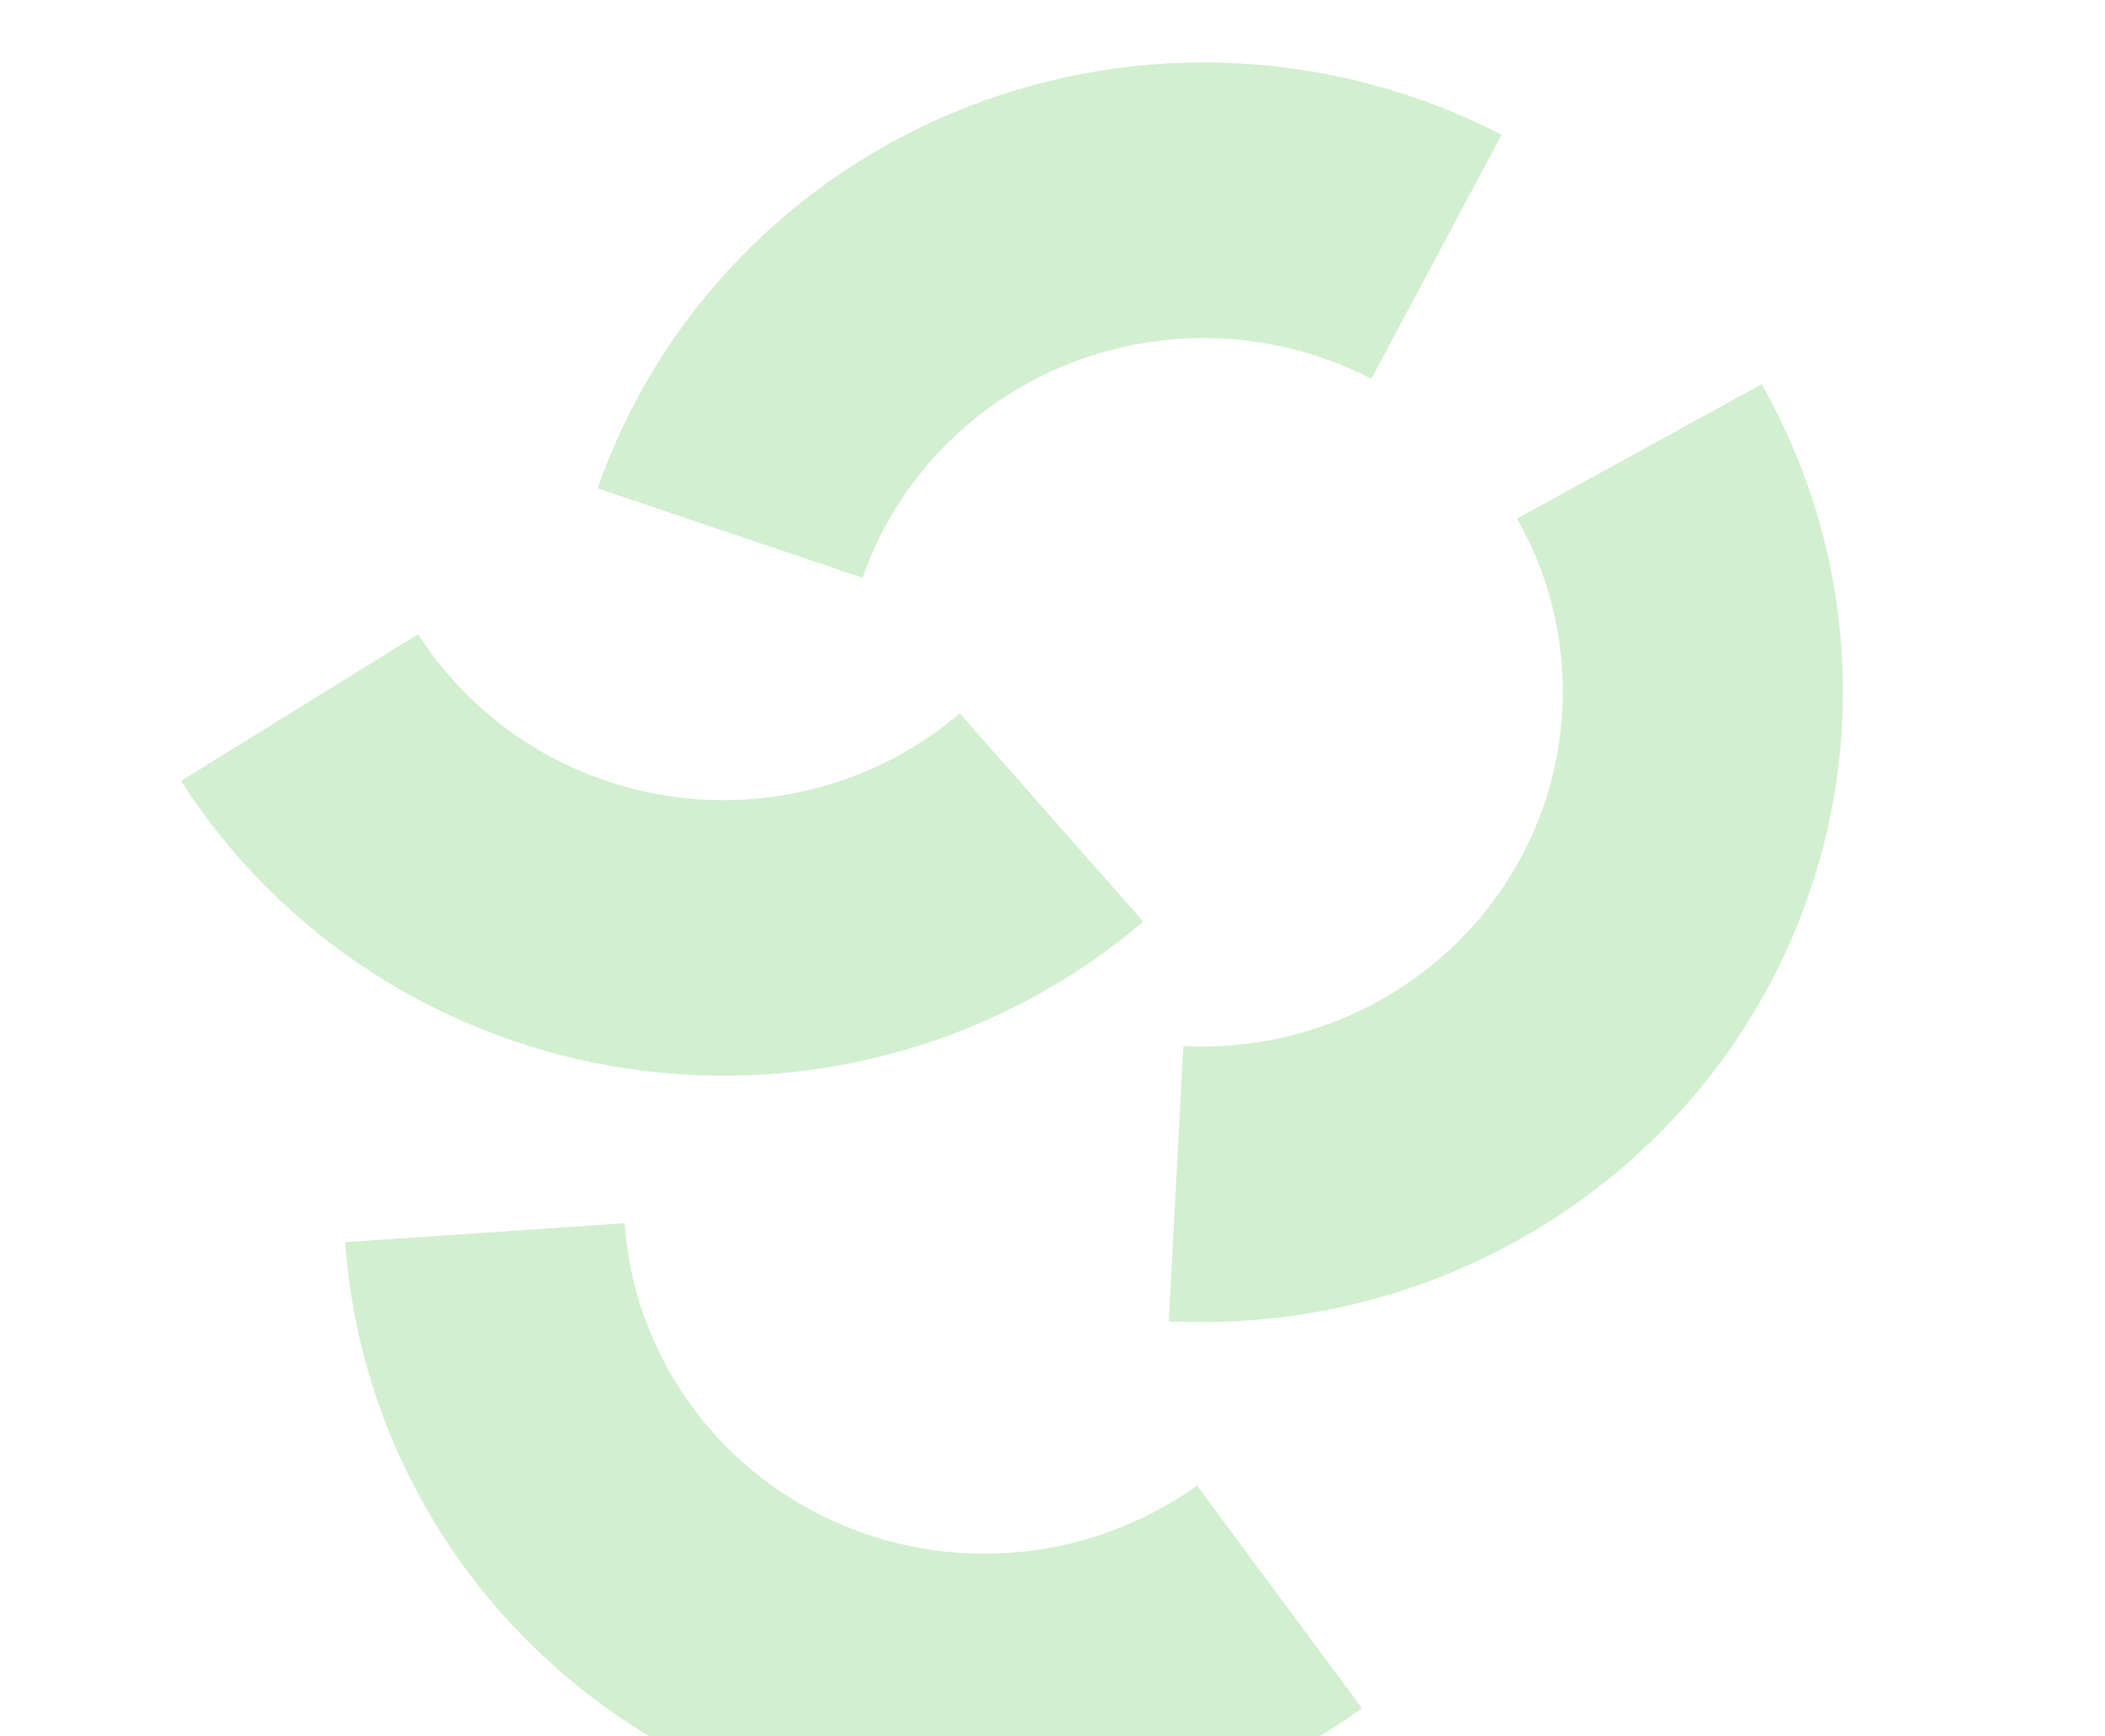
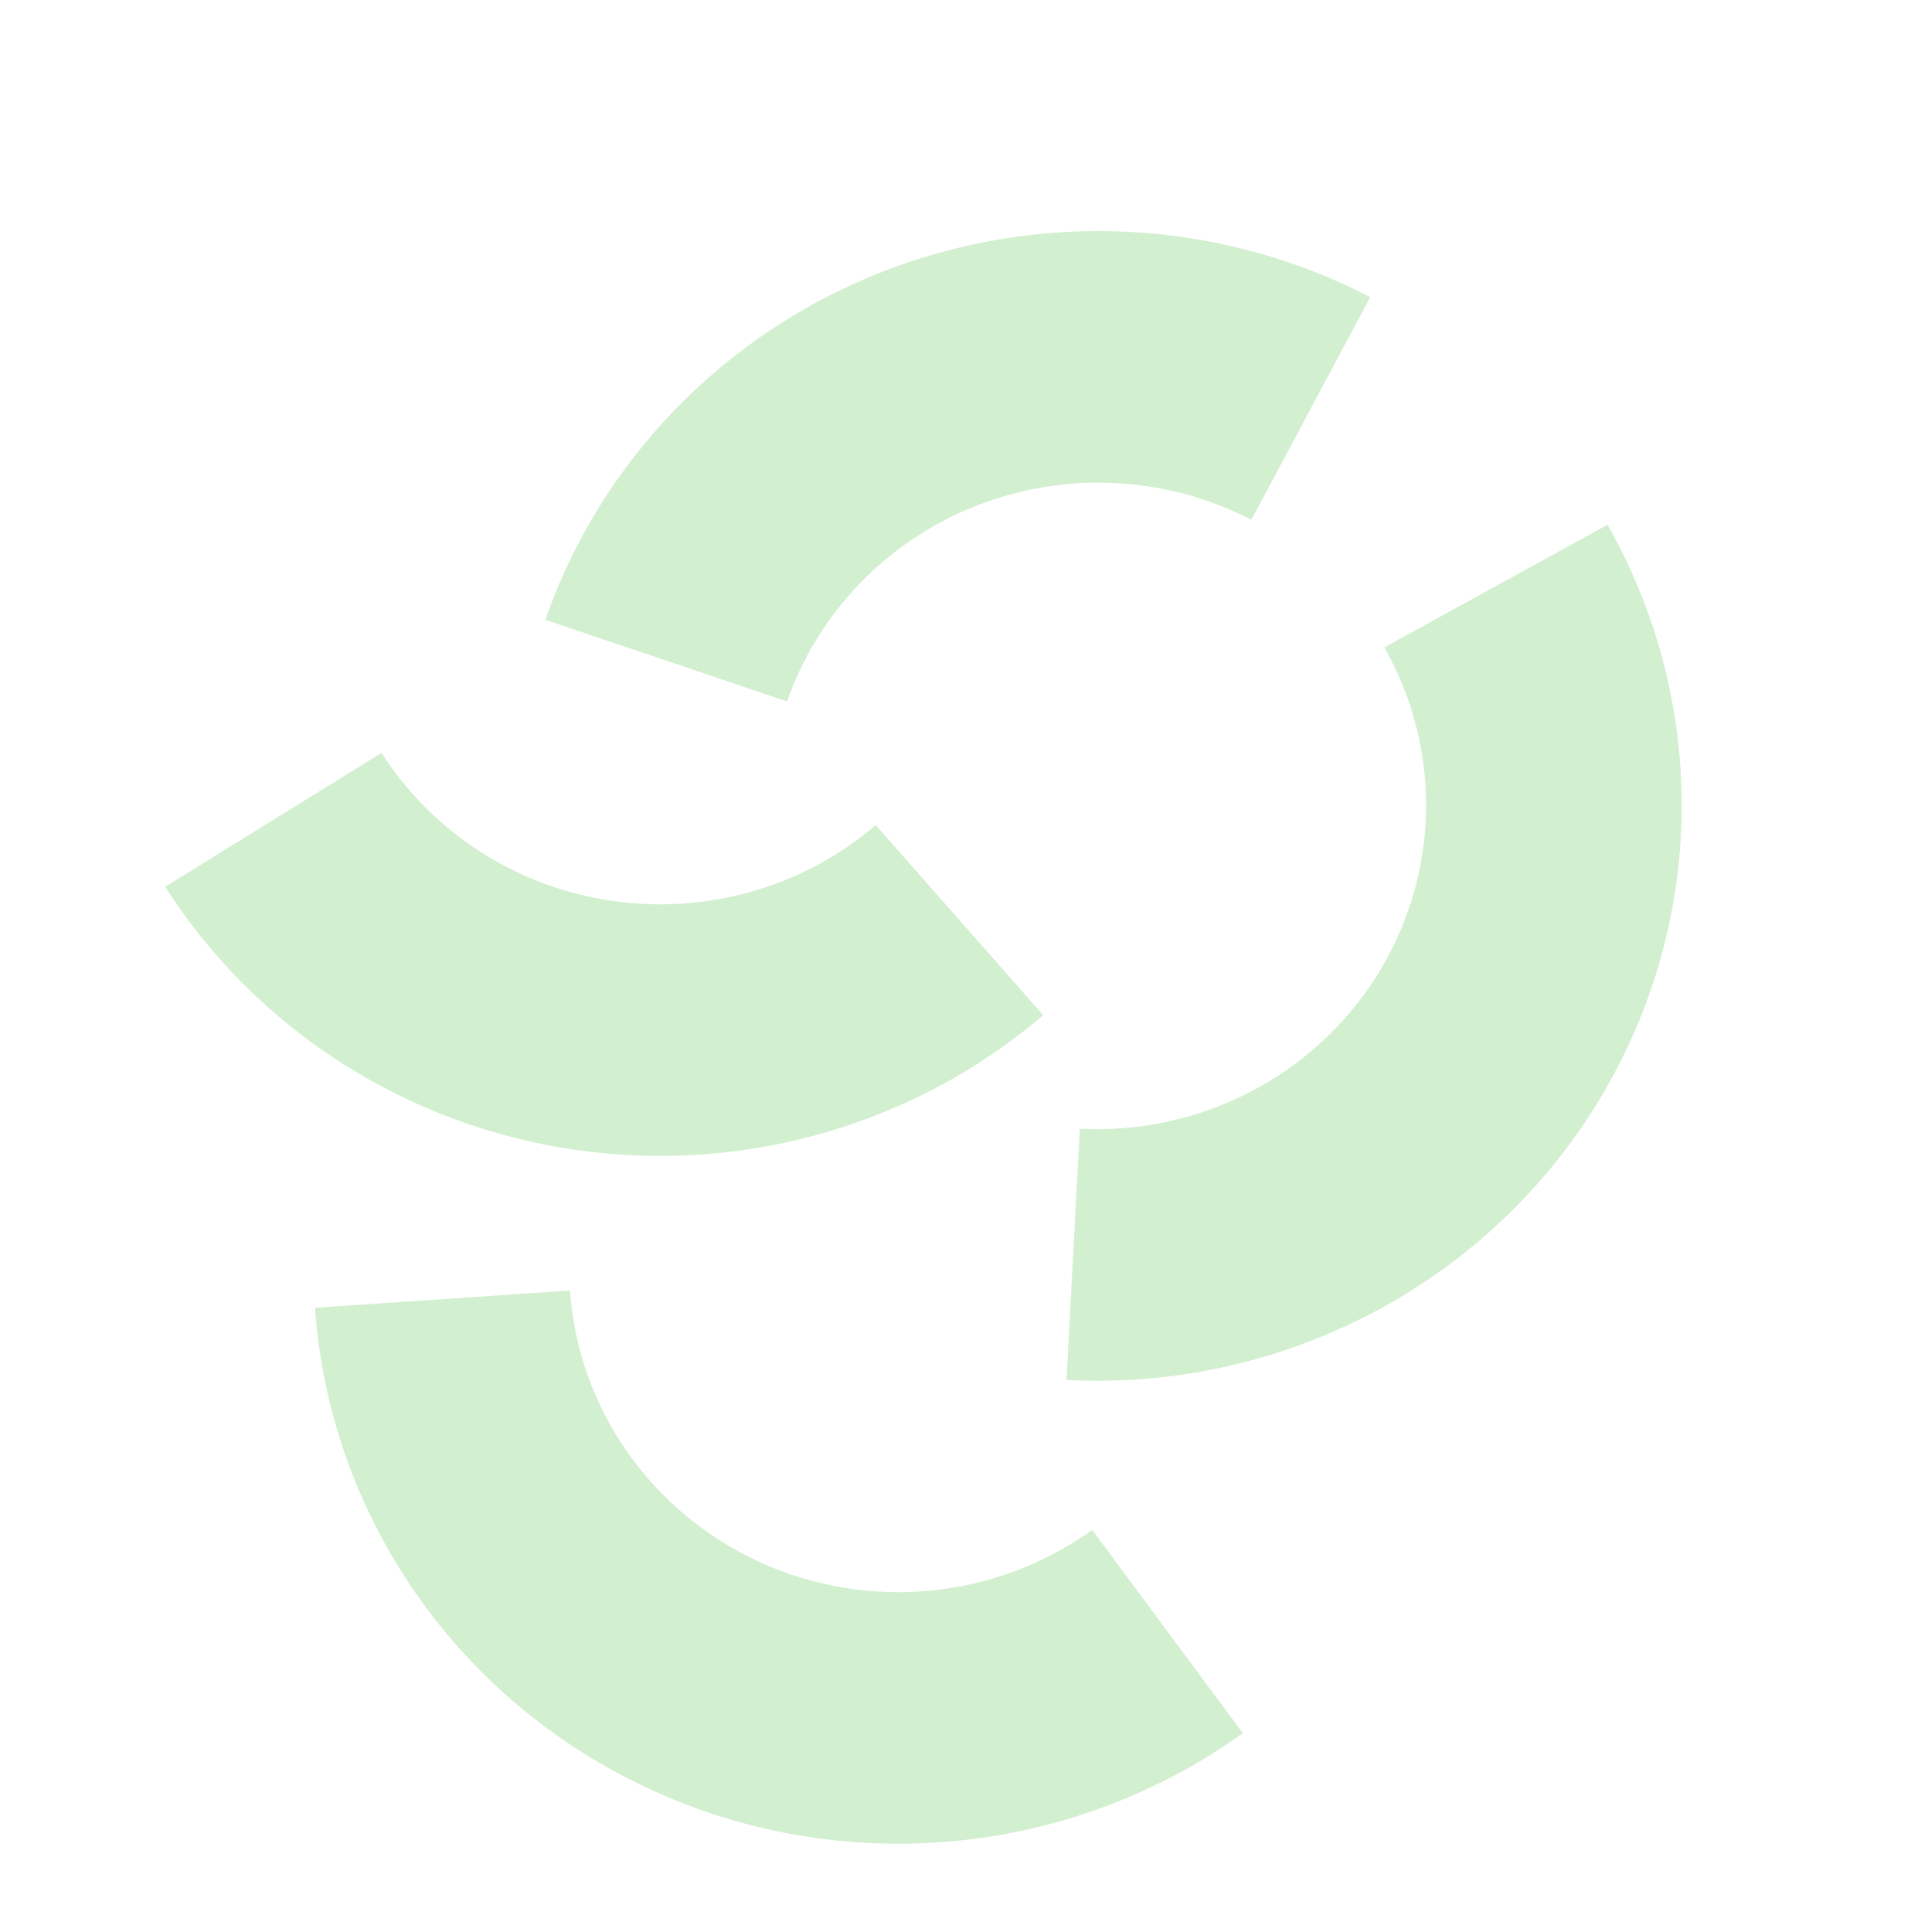
- <svg xmlns="http://www.w3.org/2000/svg" width="490" height="404" viewBox="0 0 490 404" fill="none">
+ <svg xmlns="http://www.w3.org/2000/svg" width="700" height="704" viewBox="0 0 490 404" fill="none">
  <path d="M266.118 214.547C249.869 228.418 230.764 238.665 210.113 244.586C189.462 250.507 167.755 251.961 146.479 248.849C125.204 245.738 104.864 238.134 86.854 226.558C68.845 214.983 53.593 199.711 42.144 181.789L97.333 147.635C103.777 157.722 112.363 166.319 122.5 172.834C132.637 179.35 144.086 183.63 156.061 185.382C168.037 187.133 180.256 186.314 191.88 182.982C203.504 179.649 214.258 173.881 223.404 166.073L266.118 214.547Z" fill="#D2EFCF" />
  <path d="M139.115 113.693C146.096 93.669 157.394 75.367 172.235 60.044C187.077 44.721 205.11 32.739 225.098 24.92C245.086 17.1 266.556 13.629 288.035 14.743C309.515 15.857 330.495 21.531 349.537 31.375L319.222 88.181C308.504 82.64 296.694 79.446 284.604 78.819C272.514 78.192 260.428 80.146 249.177 84.547C237.926 88.948 227.776 95.693 219.422 104.318C211.068 112.943 204.708 123.245 200.779 134.516L139.115 113.693Z" fill="#D2EFCF" />
  <path d="M410.073 89.448C423.067 112.357 429.585 138.275 428.948 164.505C428.311 190.735 420.543 216.317 406.453 238.59C392.362 260.862 372.464 279.01 348.829 291.145C325.194 303.28 298.686 308.958 272.065 307.589L275.467 243.512C290.452 244.283 305.373 241.086 318.676 234.256C331.98 227.425 343.18 217.21 351.112 204.673C359.043 192.136 363.416 177.737 363.774 162.972C364.133 148.208 360.464 133.619 353.15 120.724L410.073 89.448Z" fill="#D2EFCF" />
  <path d="M317.04 397.687C295.503 413.149 270.149 422.646 243.617 425.191C217.085 427.736 190.345 423.236 166.181 412.158C142.016 401.08 121.309 383.83 106.216 362.203C91.123 340.576 82.195 315.363 80.362 289.188L145.4 284.775C146.432 299.509 151.457 313.701 159.953 325.874C168.448 338.048 180.104 347.758 193.706 353.993C207.308 360.228 222.359 362.762 237.294 361.329C252.228 359.897 266.499 354.551 278.622 345.848L317.04 397.687Z" fill="#D2EFCF" />
</svg>
